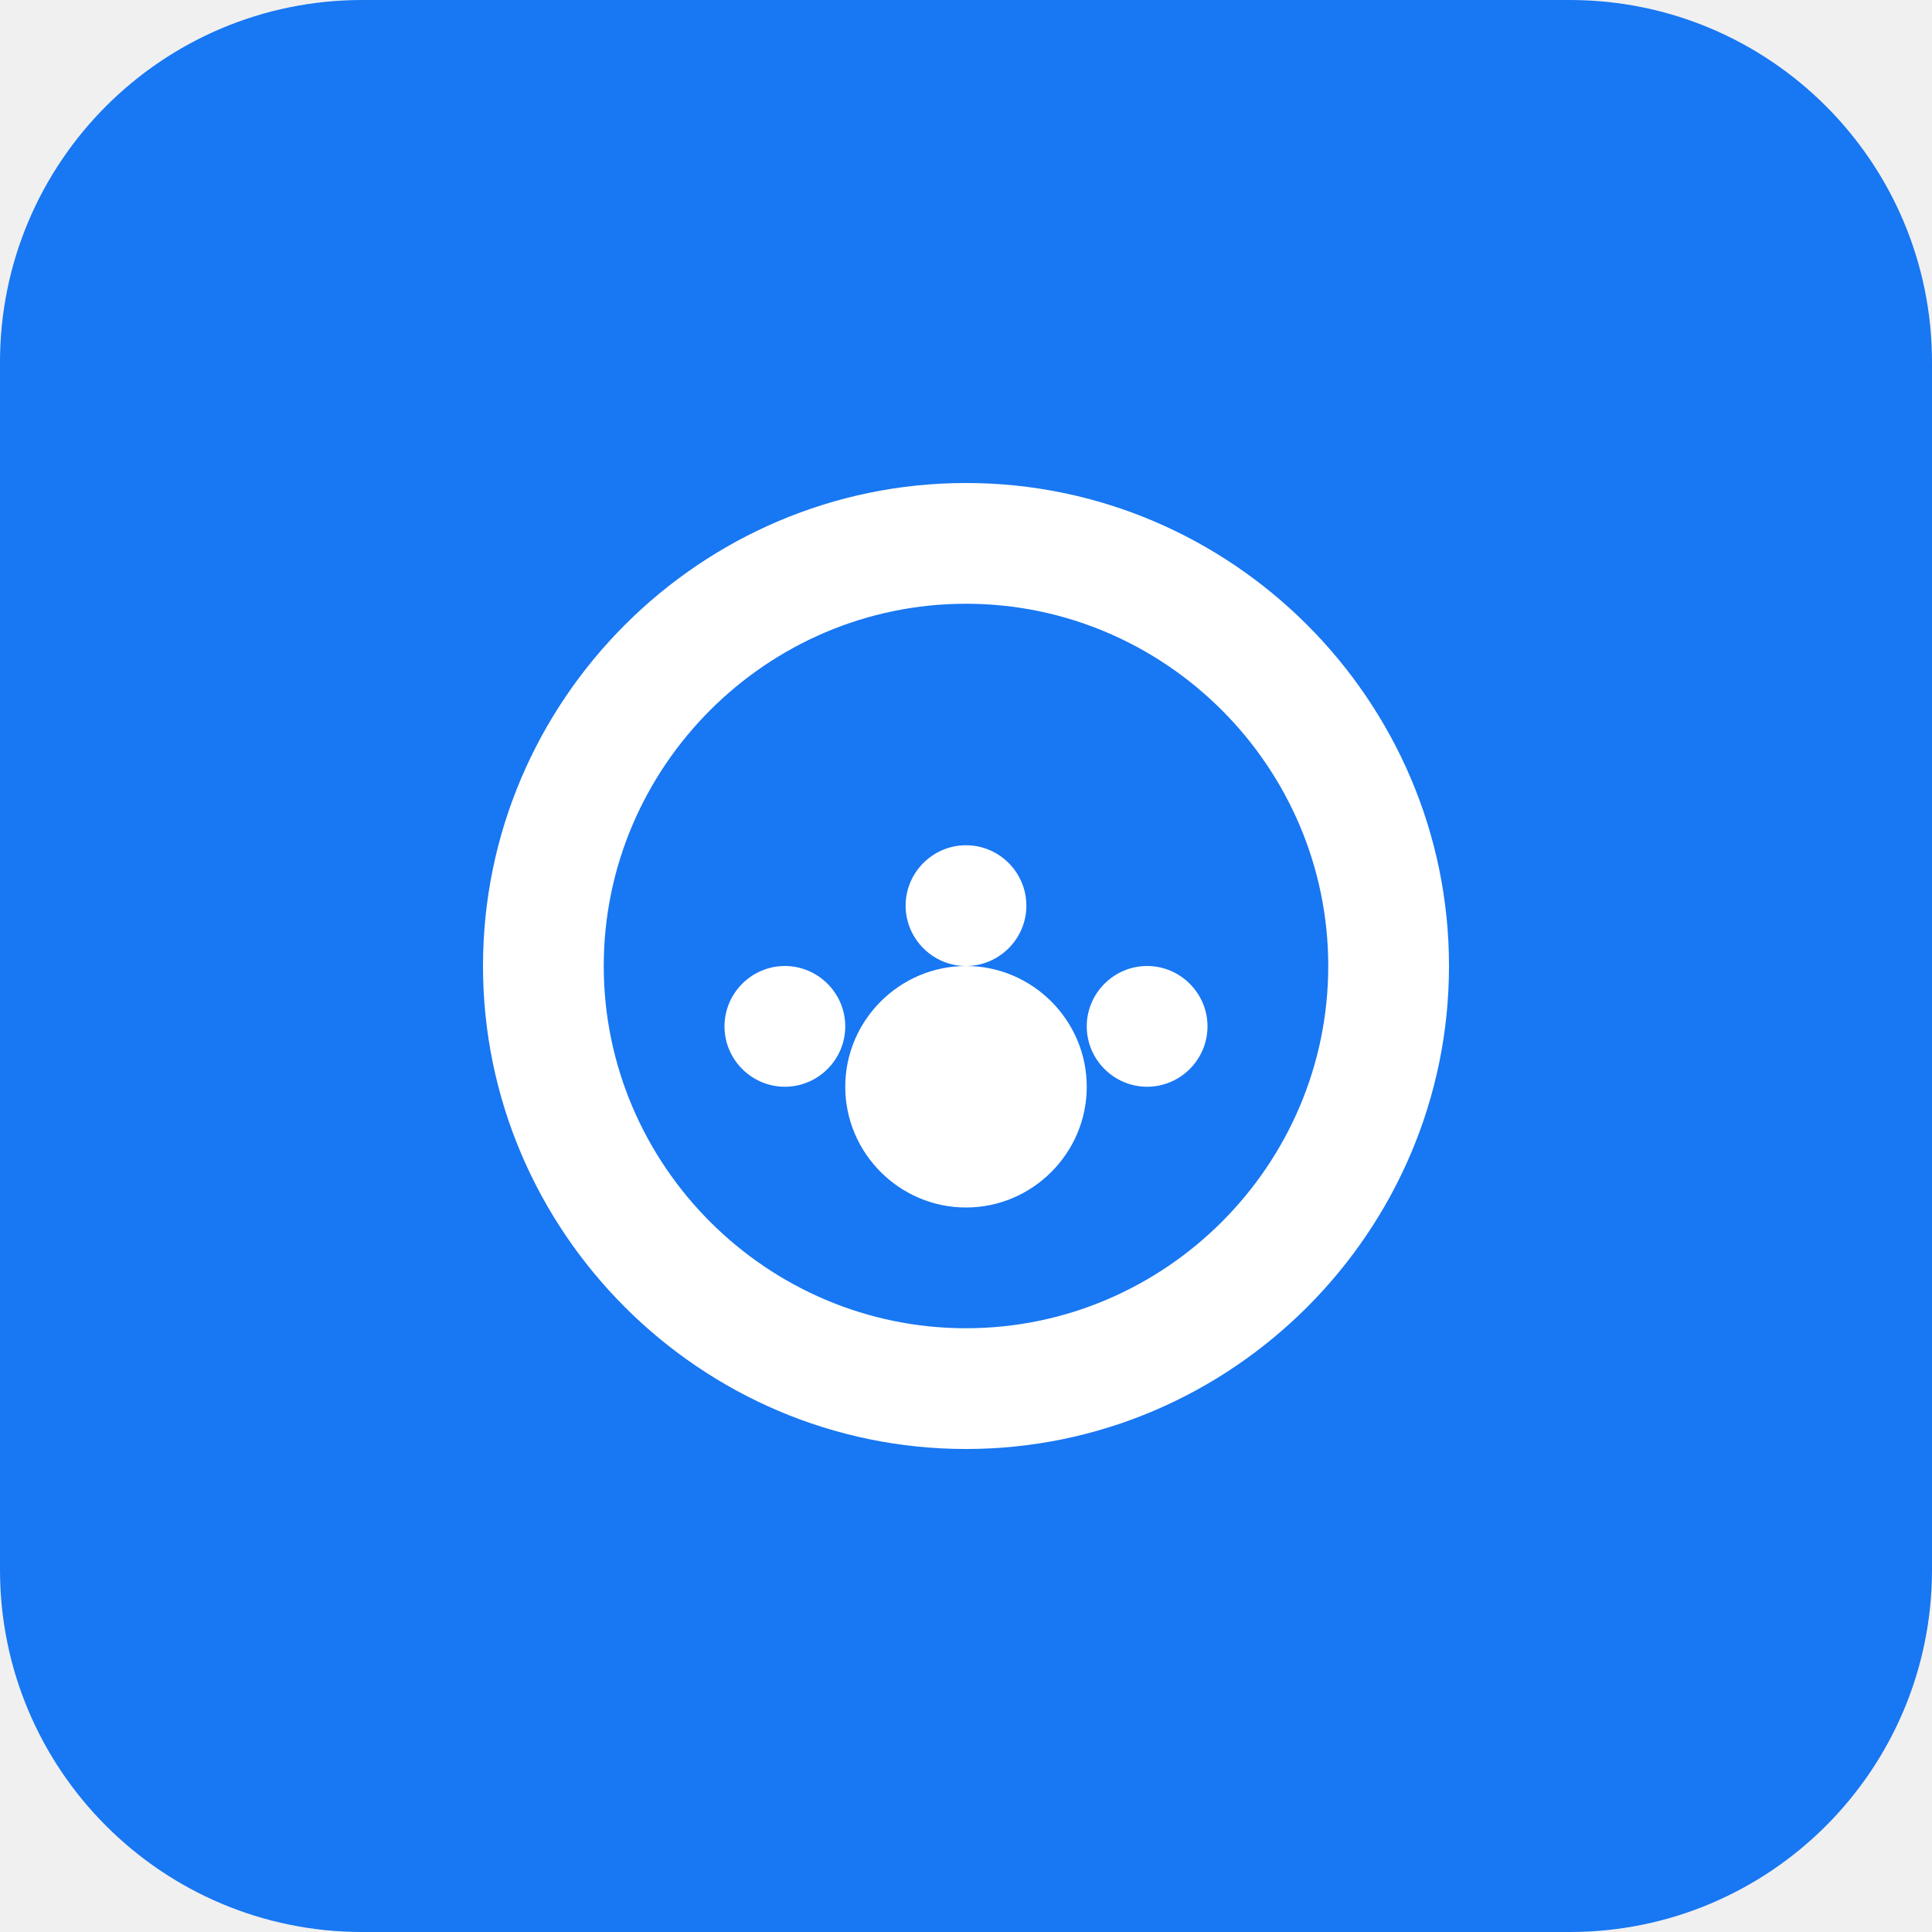
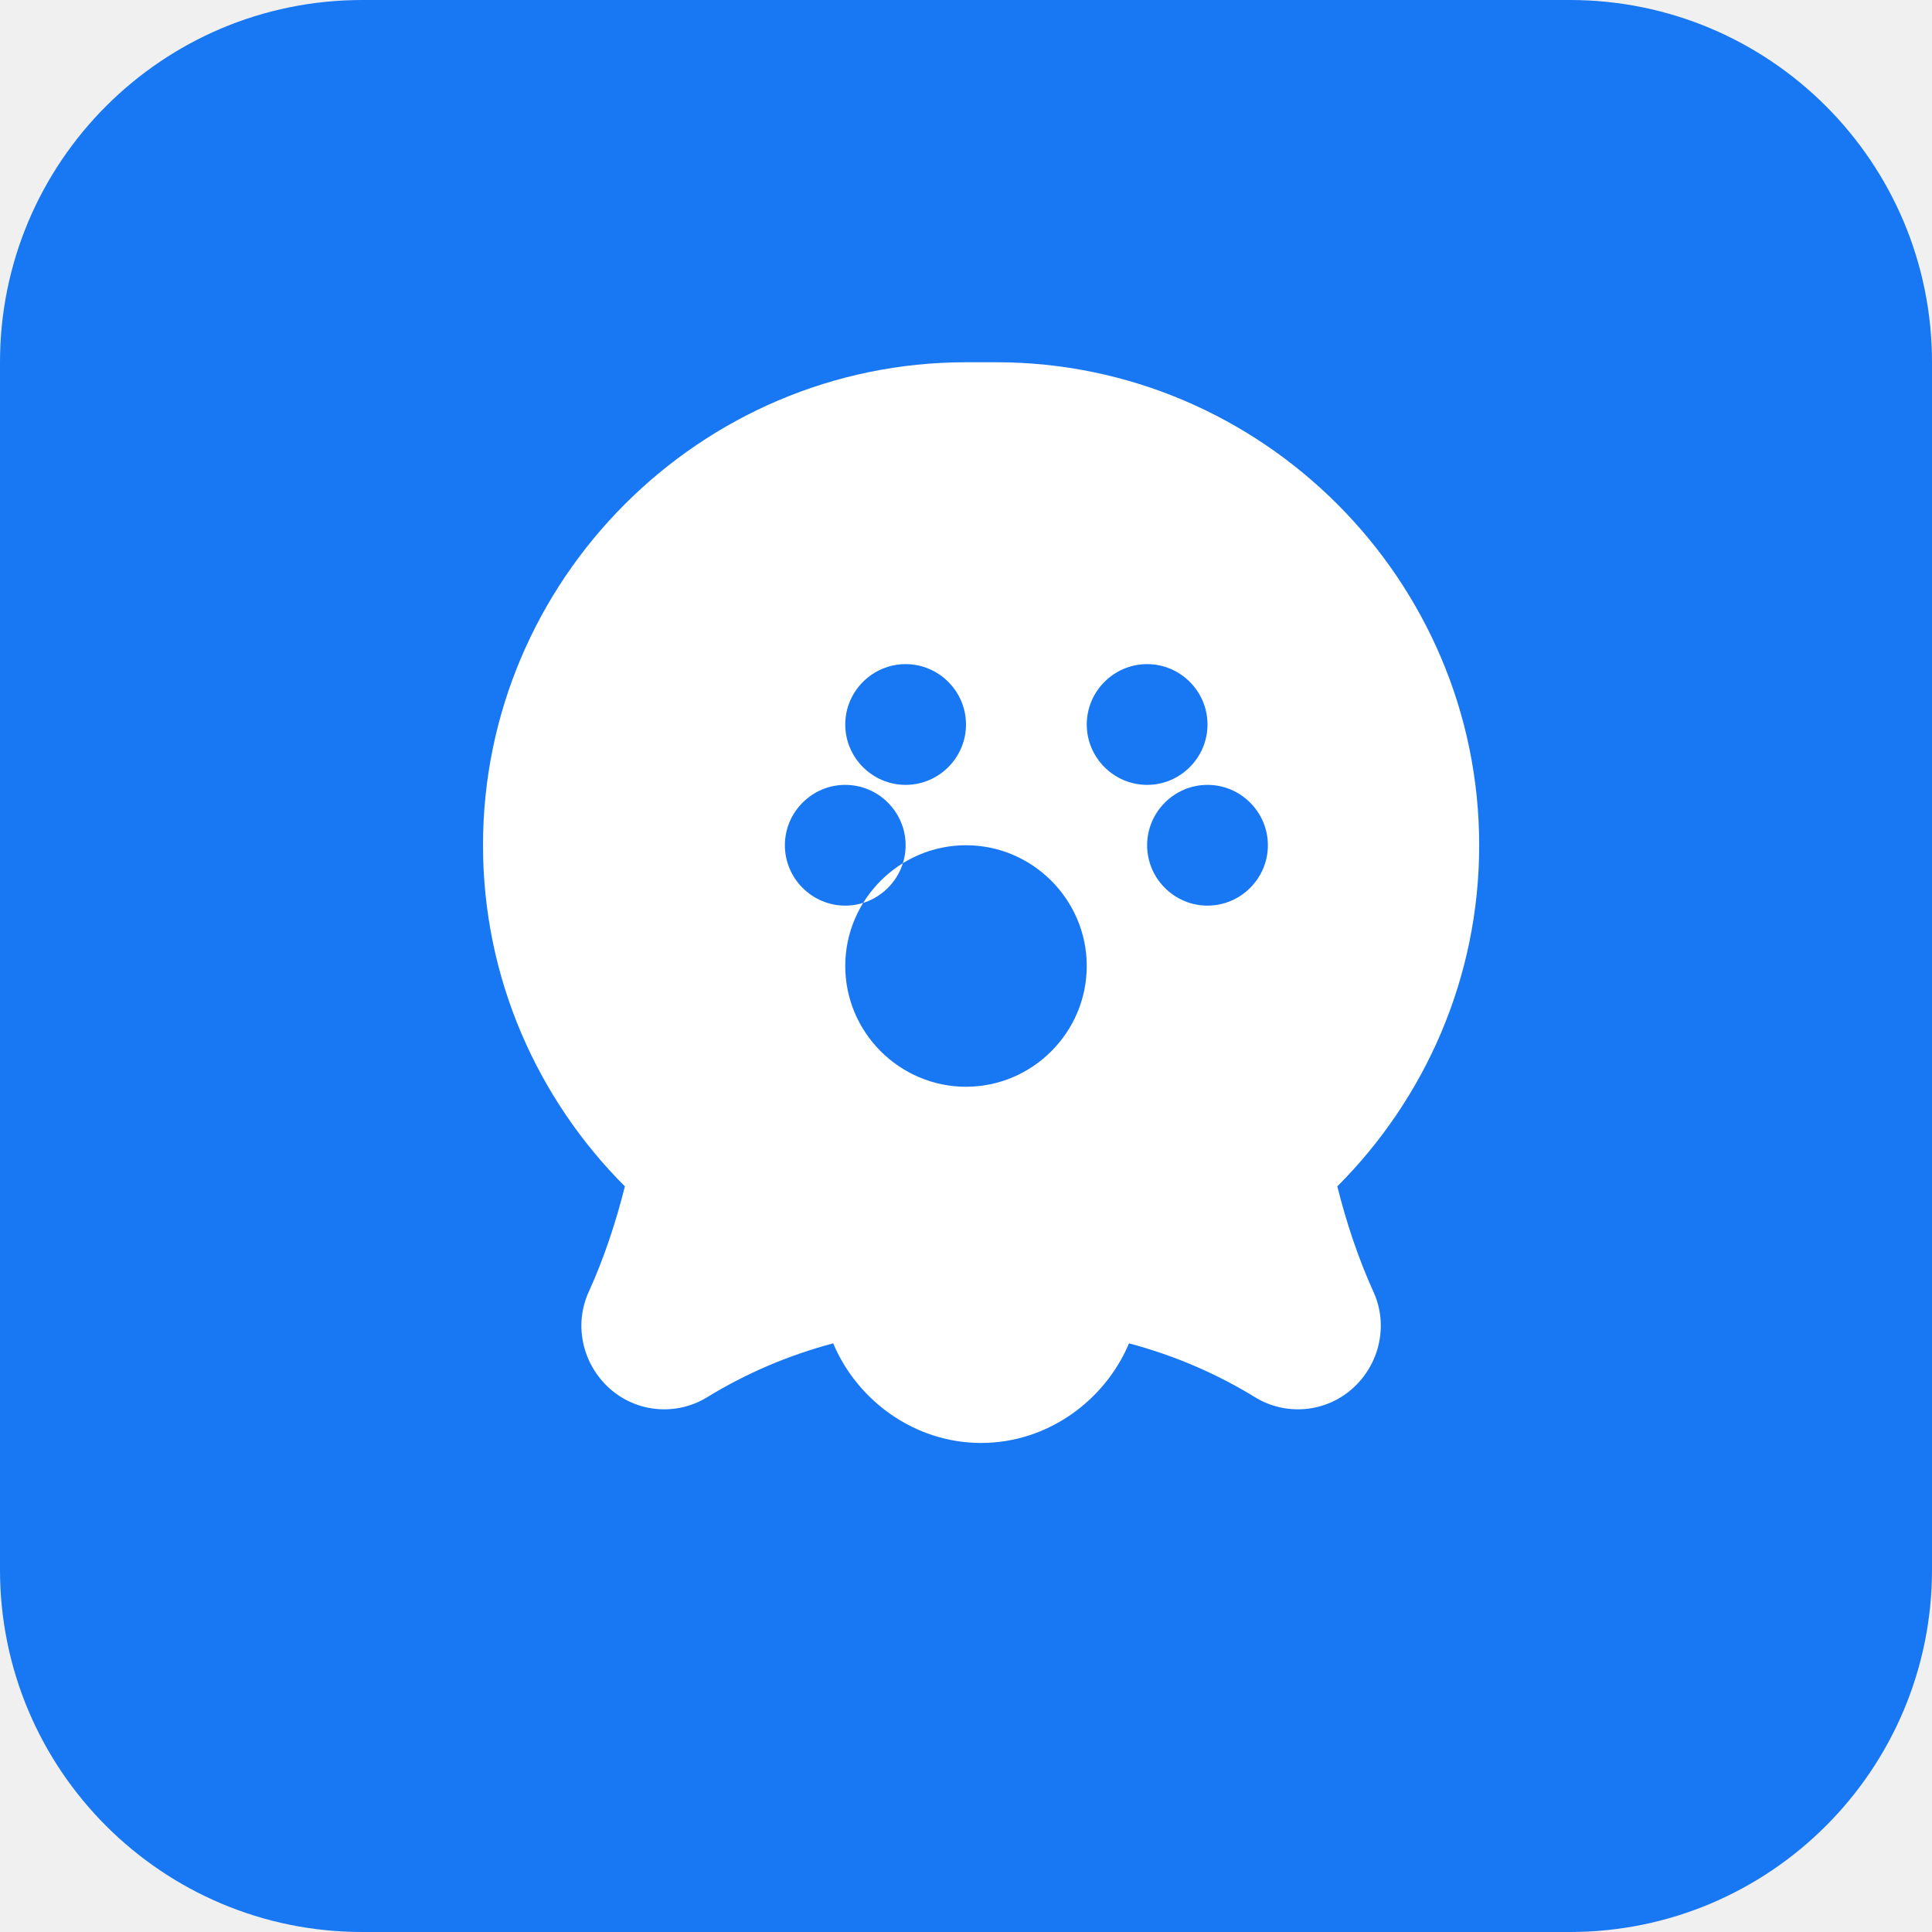
<svg xmlns="http://www.w3.org/2000/svg" viewBox="0 0 64 64">
  <rect width="64" height="64" rx="12" fill="#1877F2" />
-   <path d="M32 16c-8.8 0-16 7.2-16 16s7.2 16 16 16 16-7.2 16-16-7.2-16-16-16zm0 28c-6.6 0-12-5.4-12-12s5.4-12 12-12 12 5.4 12 12-5.4 12-12 12zm-4-8c0-2.2 1.8-4 4-4s4 1.8 4 4-1.8 4-4 4-4-1.8-4-4zm2-6c0-1.1.9-2 2-2s2 .9 2 2-.9 2-2 2-2-.9-2-2zm-6 4c0-1.1.9-2 2-2s2 .9 2 2-.9 2-2 2-2-.9-2-2zm12 0c0-1.1.9-2 2-2s2 .9 2 2-.9 2-2 2-2-.9-2-2z" fill="white" />
+   <path d="M32 12c-8.8 0-16 7.2-16 16 0 4.4 1.8 8.4 4.7 11.3-.3 1.2-.7 2.4-1.2 3.5-.5 1.1-.2 2.4.7 3.2.9.8 2.2.9 3.2.3 1.3-.8 2.7-1.4 4.2-1.8.8 1.9 2.7 3.3 4.9 3.3 2.2 0 4.1-1.4 4.9-3.3 1.5.4 2.9 1 4.2 1.8 1 .6 2.3.5 3.2-.3.9-.8 1.2-2.1.7-3.2-.5-1.1-.9-2.3-1.2-3.5 2.9-2.9 4.7-6.9 4.7-11.3 0-8.8-7.2-16-16-16zm-6 16c0-1.1.9-2 2-2s2 .9 2 2-.9 2-2 2-2-.9-2-2zm12 0c0-1.1.9-2 2-2s2 .9 2 2-.9 2-2 2-2-.9-2-2zm-6 8c-2.2 0-4-1.8-4-4s1.8-4 4-4 4 1.8 4 4-1.8 4-4 4z" fill="white" />
+   <path d="M28 24c0-1.1.9-2 2-2s2 .9 2 2-.9 2-2 2-2-.9-2-2zm8 0c0-1.1.9-2 2-2s2 .9 2 2-.9 2-2 2-2-.9-2-2z" fill="#1877F2" />
</svg>
